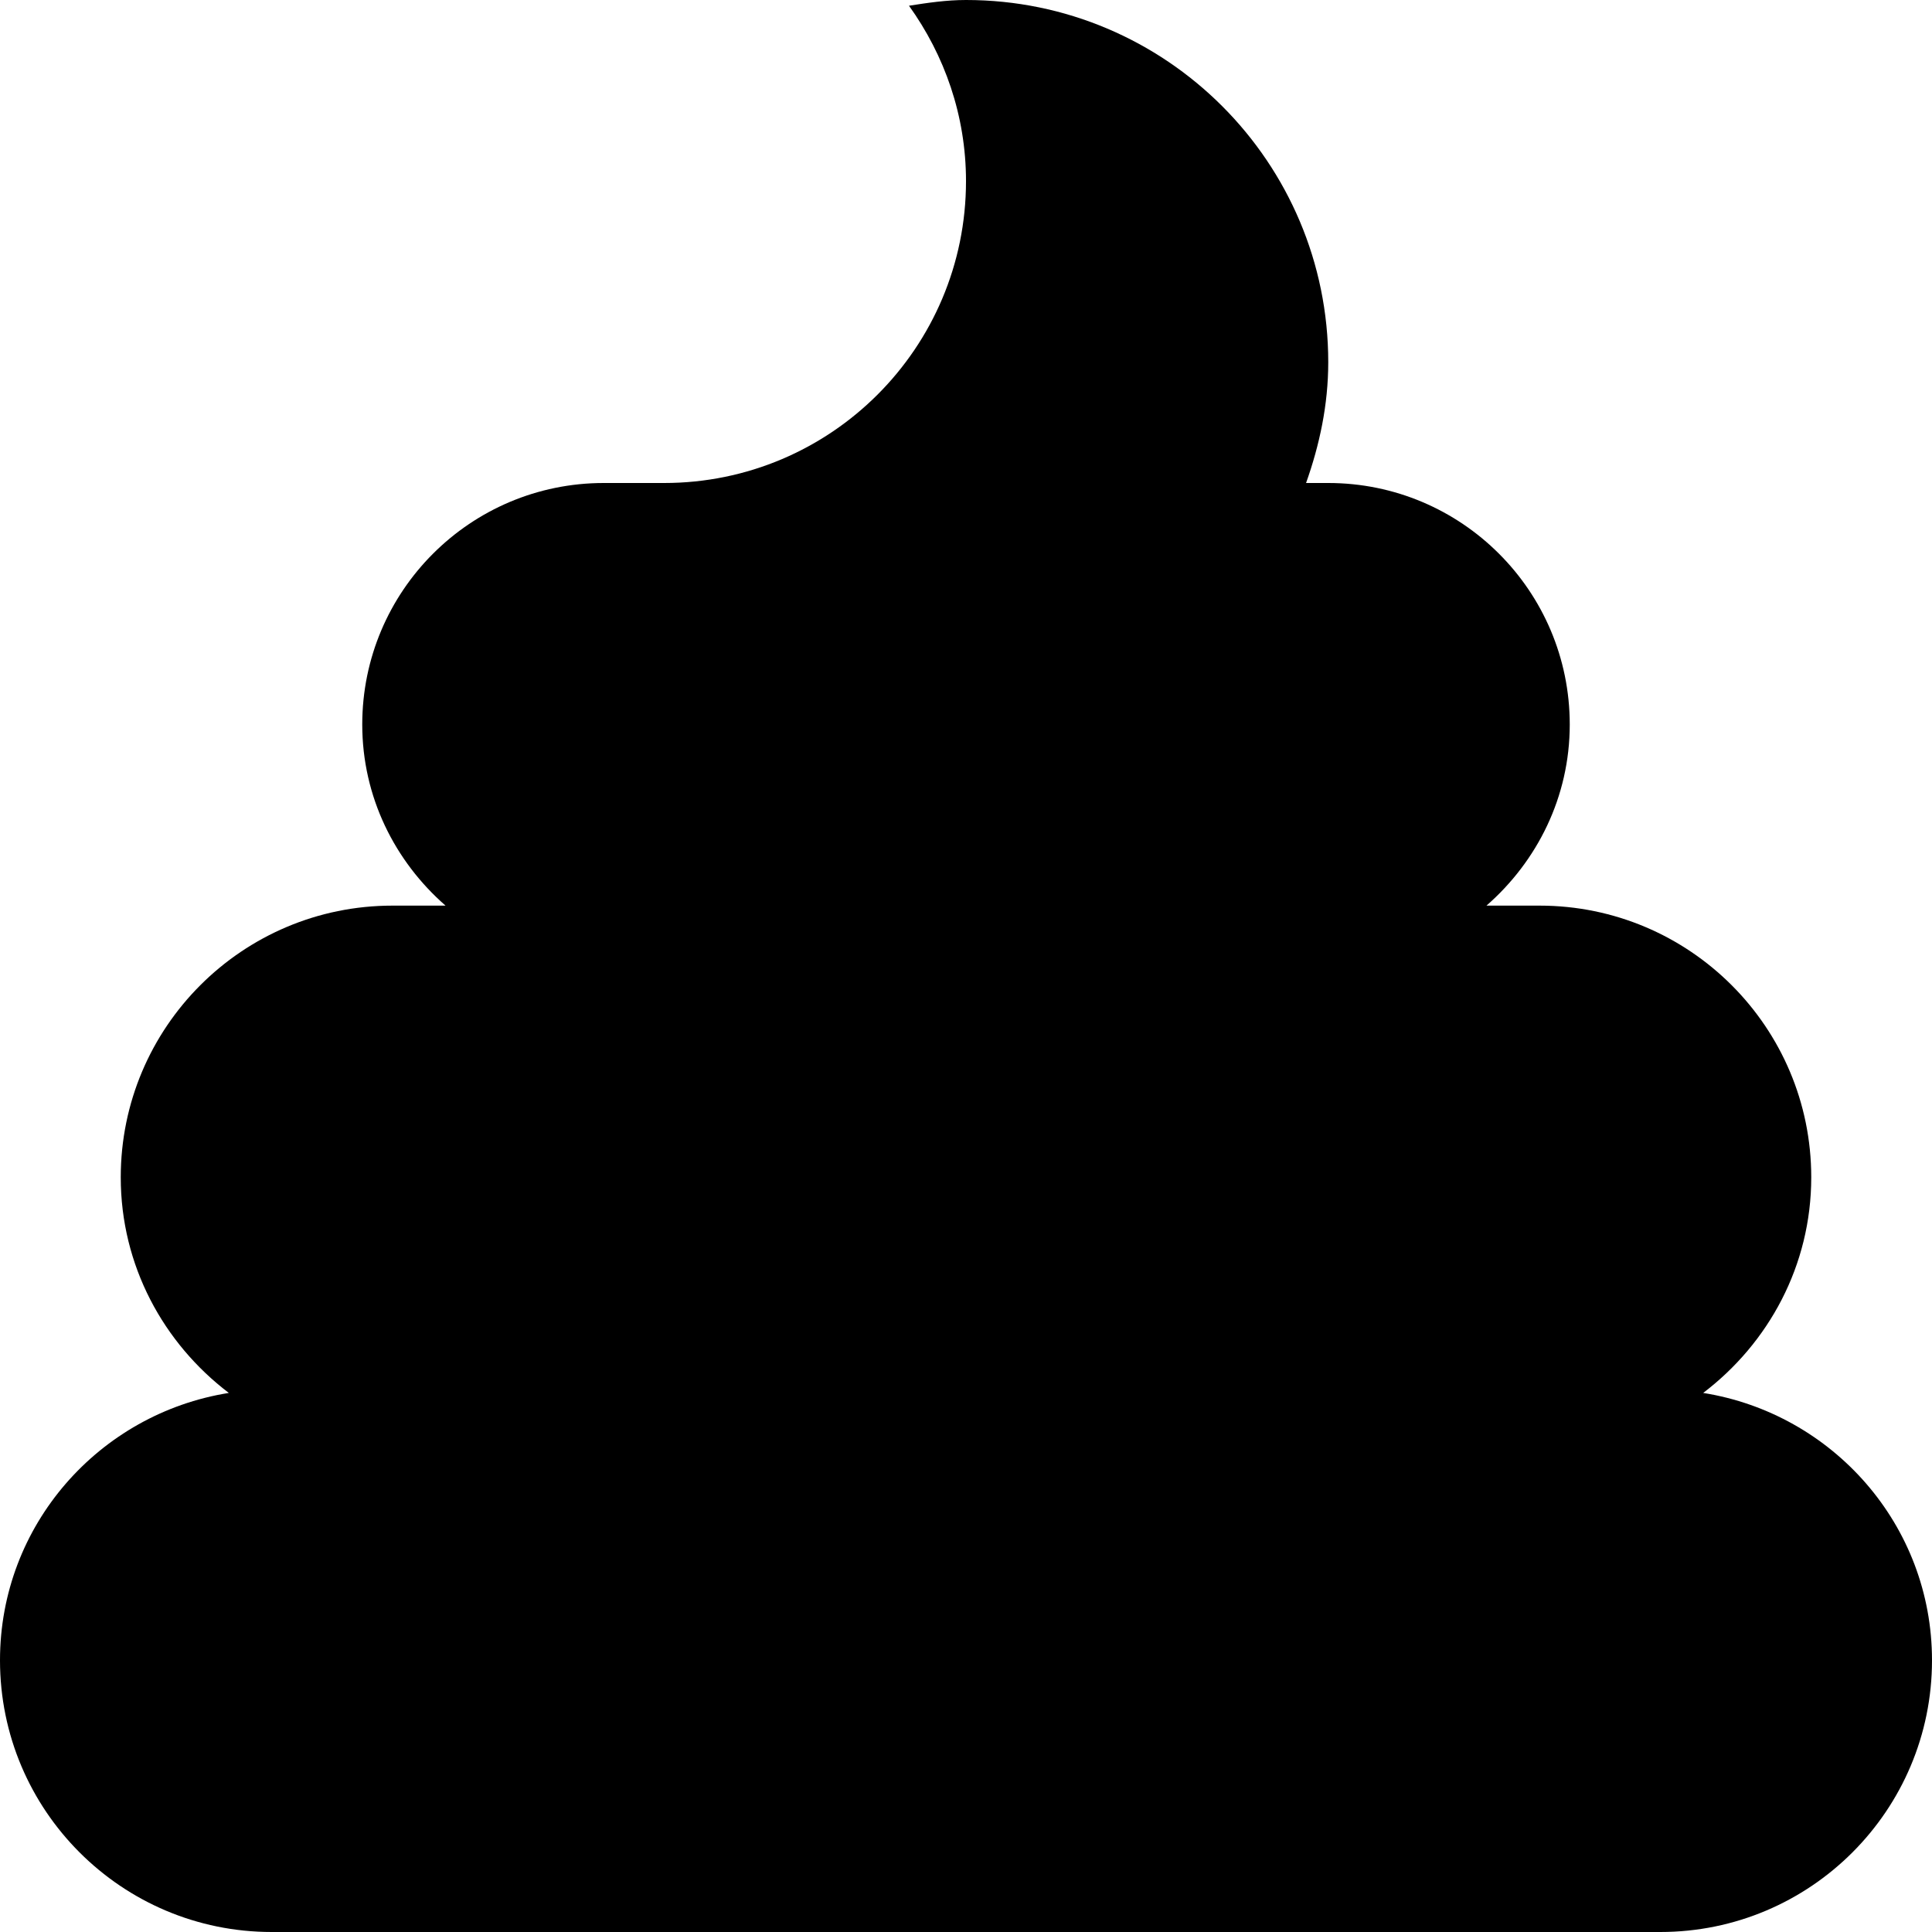
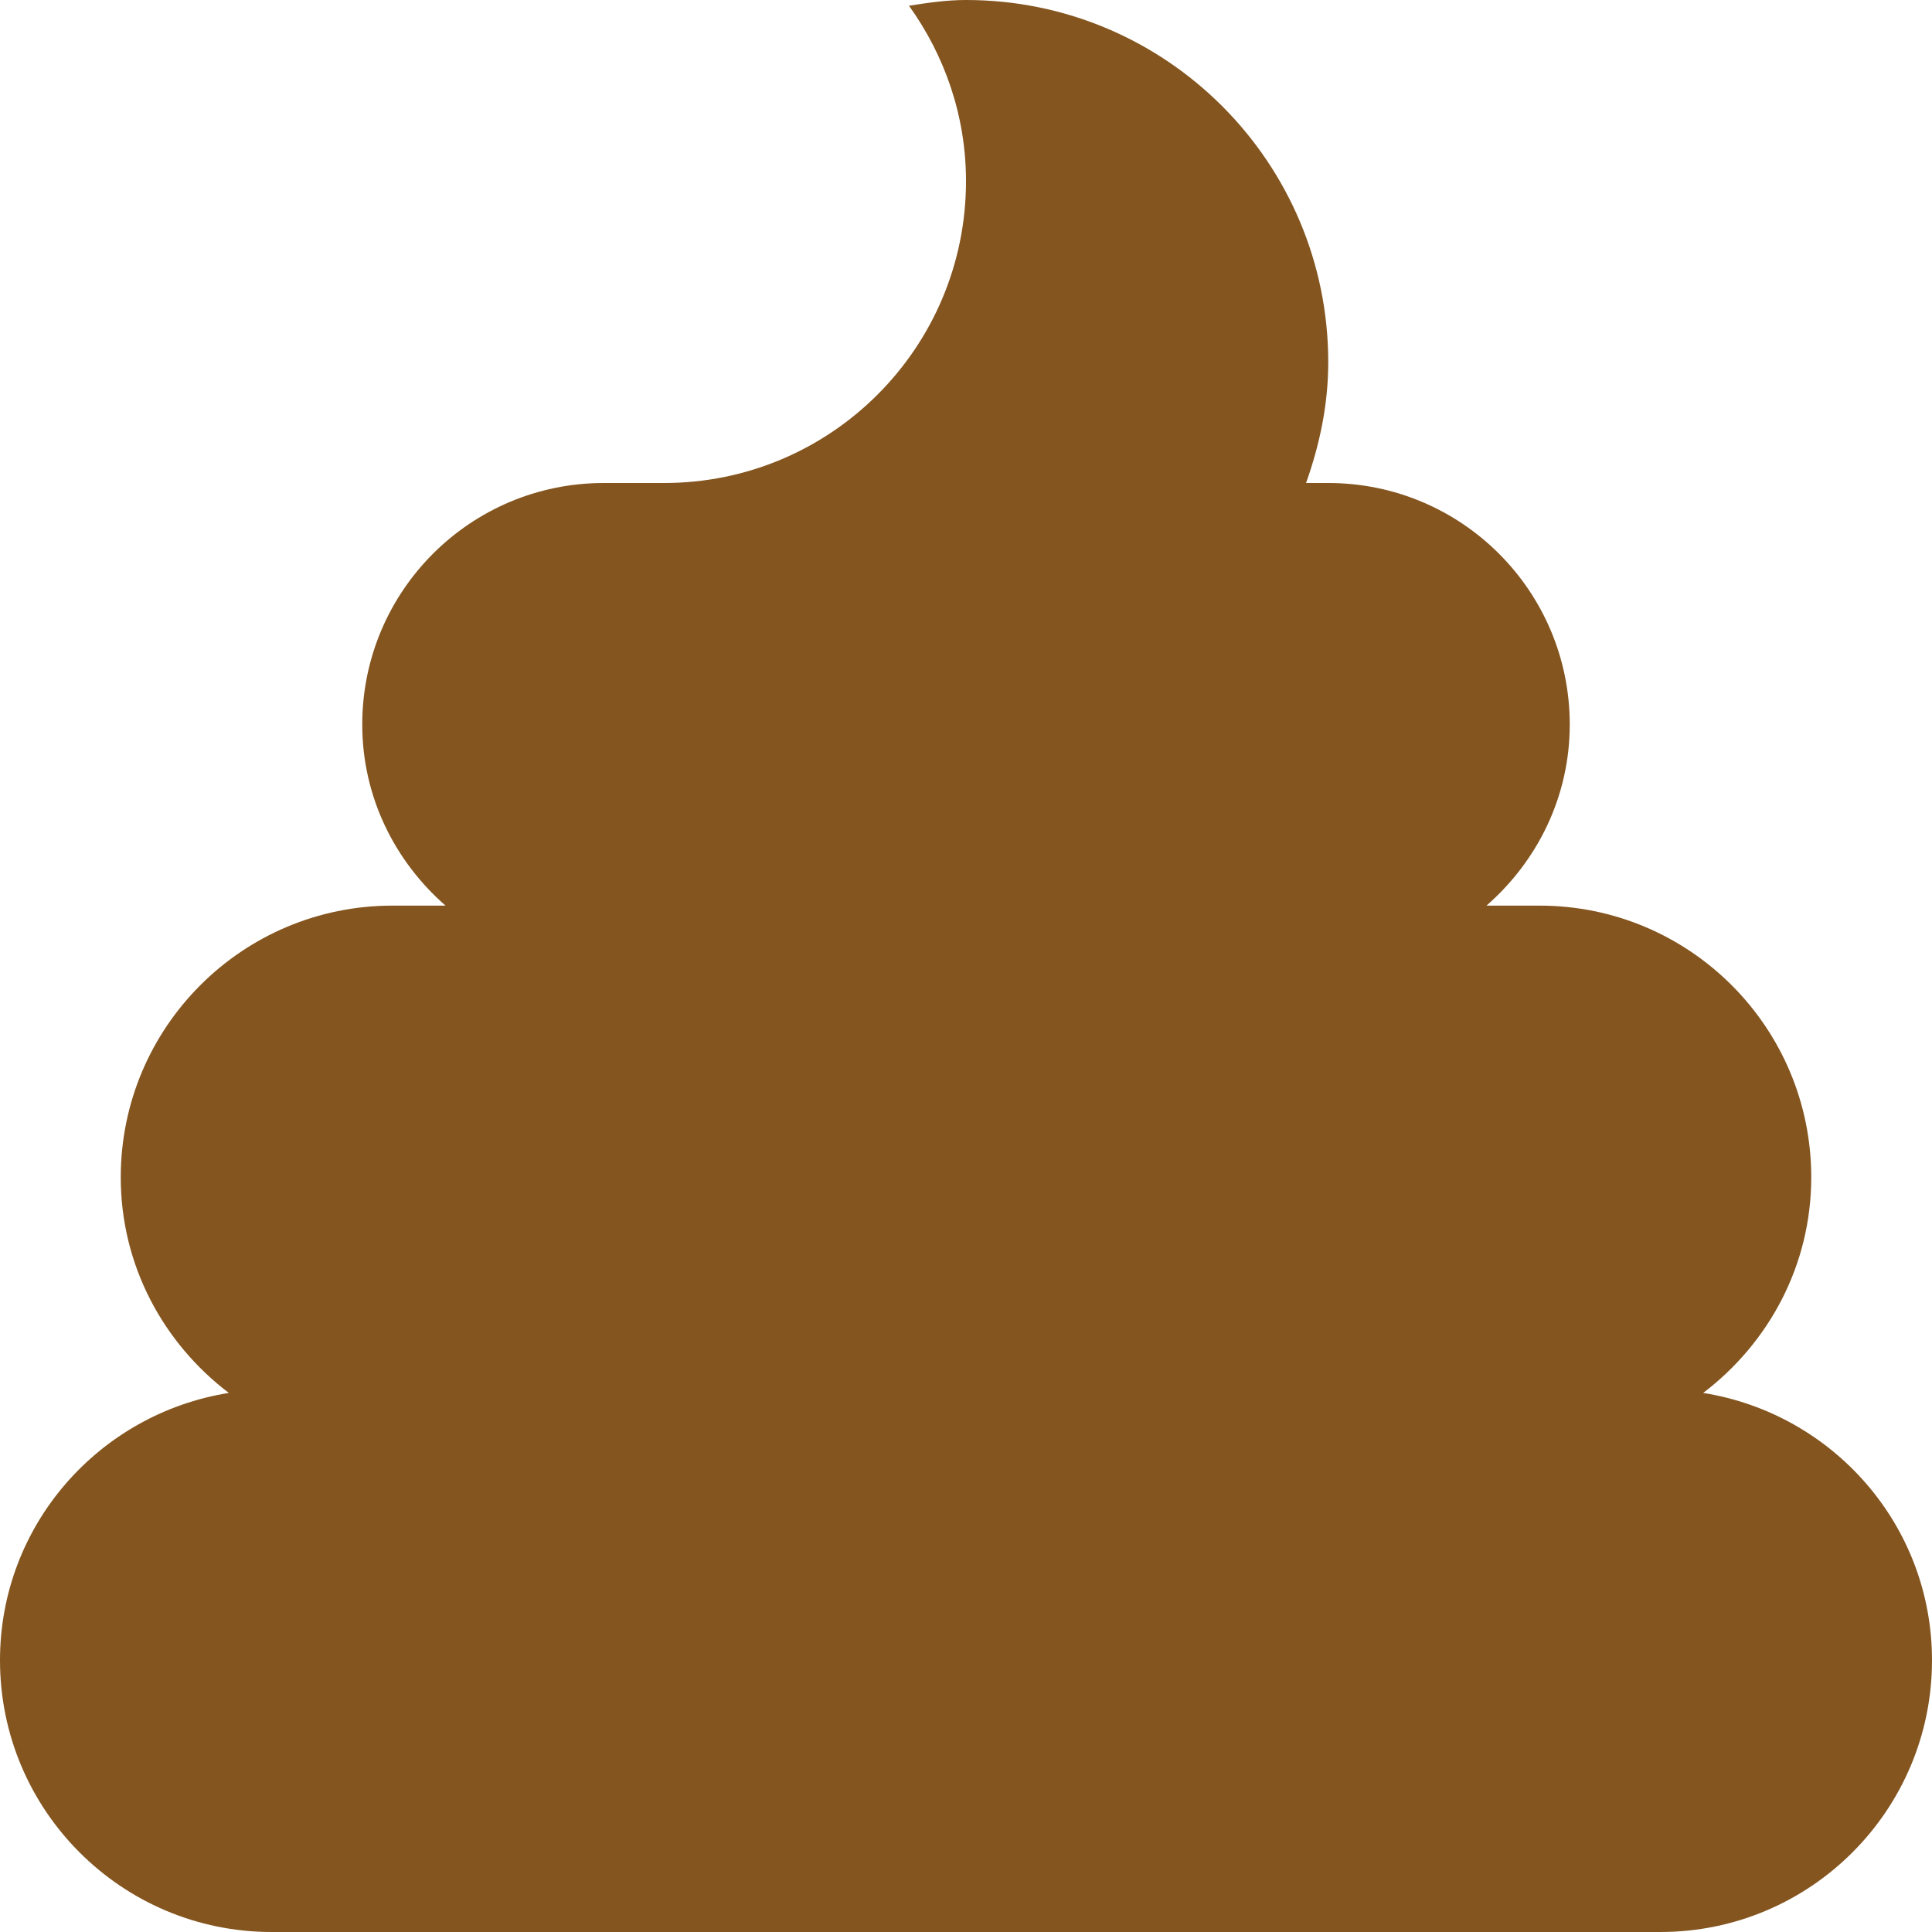
- <svg xmlns="http://www.w3.org/2000/svg" fill="#000000" width="800px" height="800px" viewBox="0 0 512 512">
+ <svg xmlns="http://www.w3.org/2000/svg" fill="#84551f" width="800px" height="800px" viewBox="0 0 512 512">
  <path d="M451.36 369.14C468.66 355.99 480 335.41 480 312c0-39.77-32.24-72-72-72h-14.07c13.42-11.73 22.07-28.78 22.07-48 0-35.35-28.65-64-64-64h-5.88c3.57-10.05 5.88-20.72 5.88-32 0-53.02-42.98-96-96-96-5.17 0-10.15.74-15.11 1.52C250.31 14.64 256 30.62 256 48c0 44.18-35.82 80-80 80h-16c-35.35 0-64 28.65-64 64 0 19.22 8.65 36.27 22.07 48H104c-39.76 0-72 32.23-72 72 0 23.41 11.34 43.99 28.64 57.14C26.31 374.62 0 404.12 0 440c0 39.76 32.24 72 72 72h368c39.76 0 72-32.24 72-72 0-35.88-26.31-65.38-60.64-70.86z" />
</svg>
